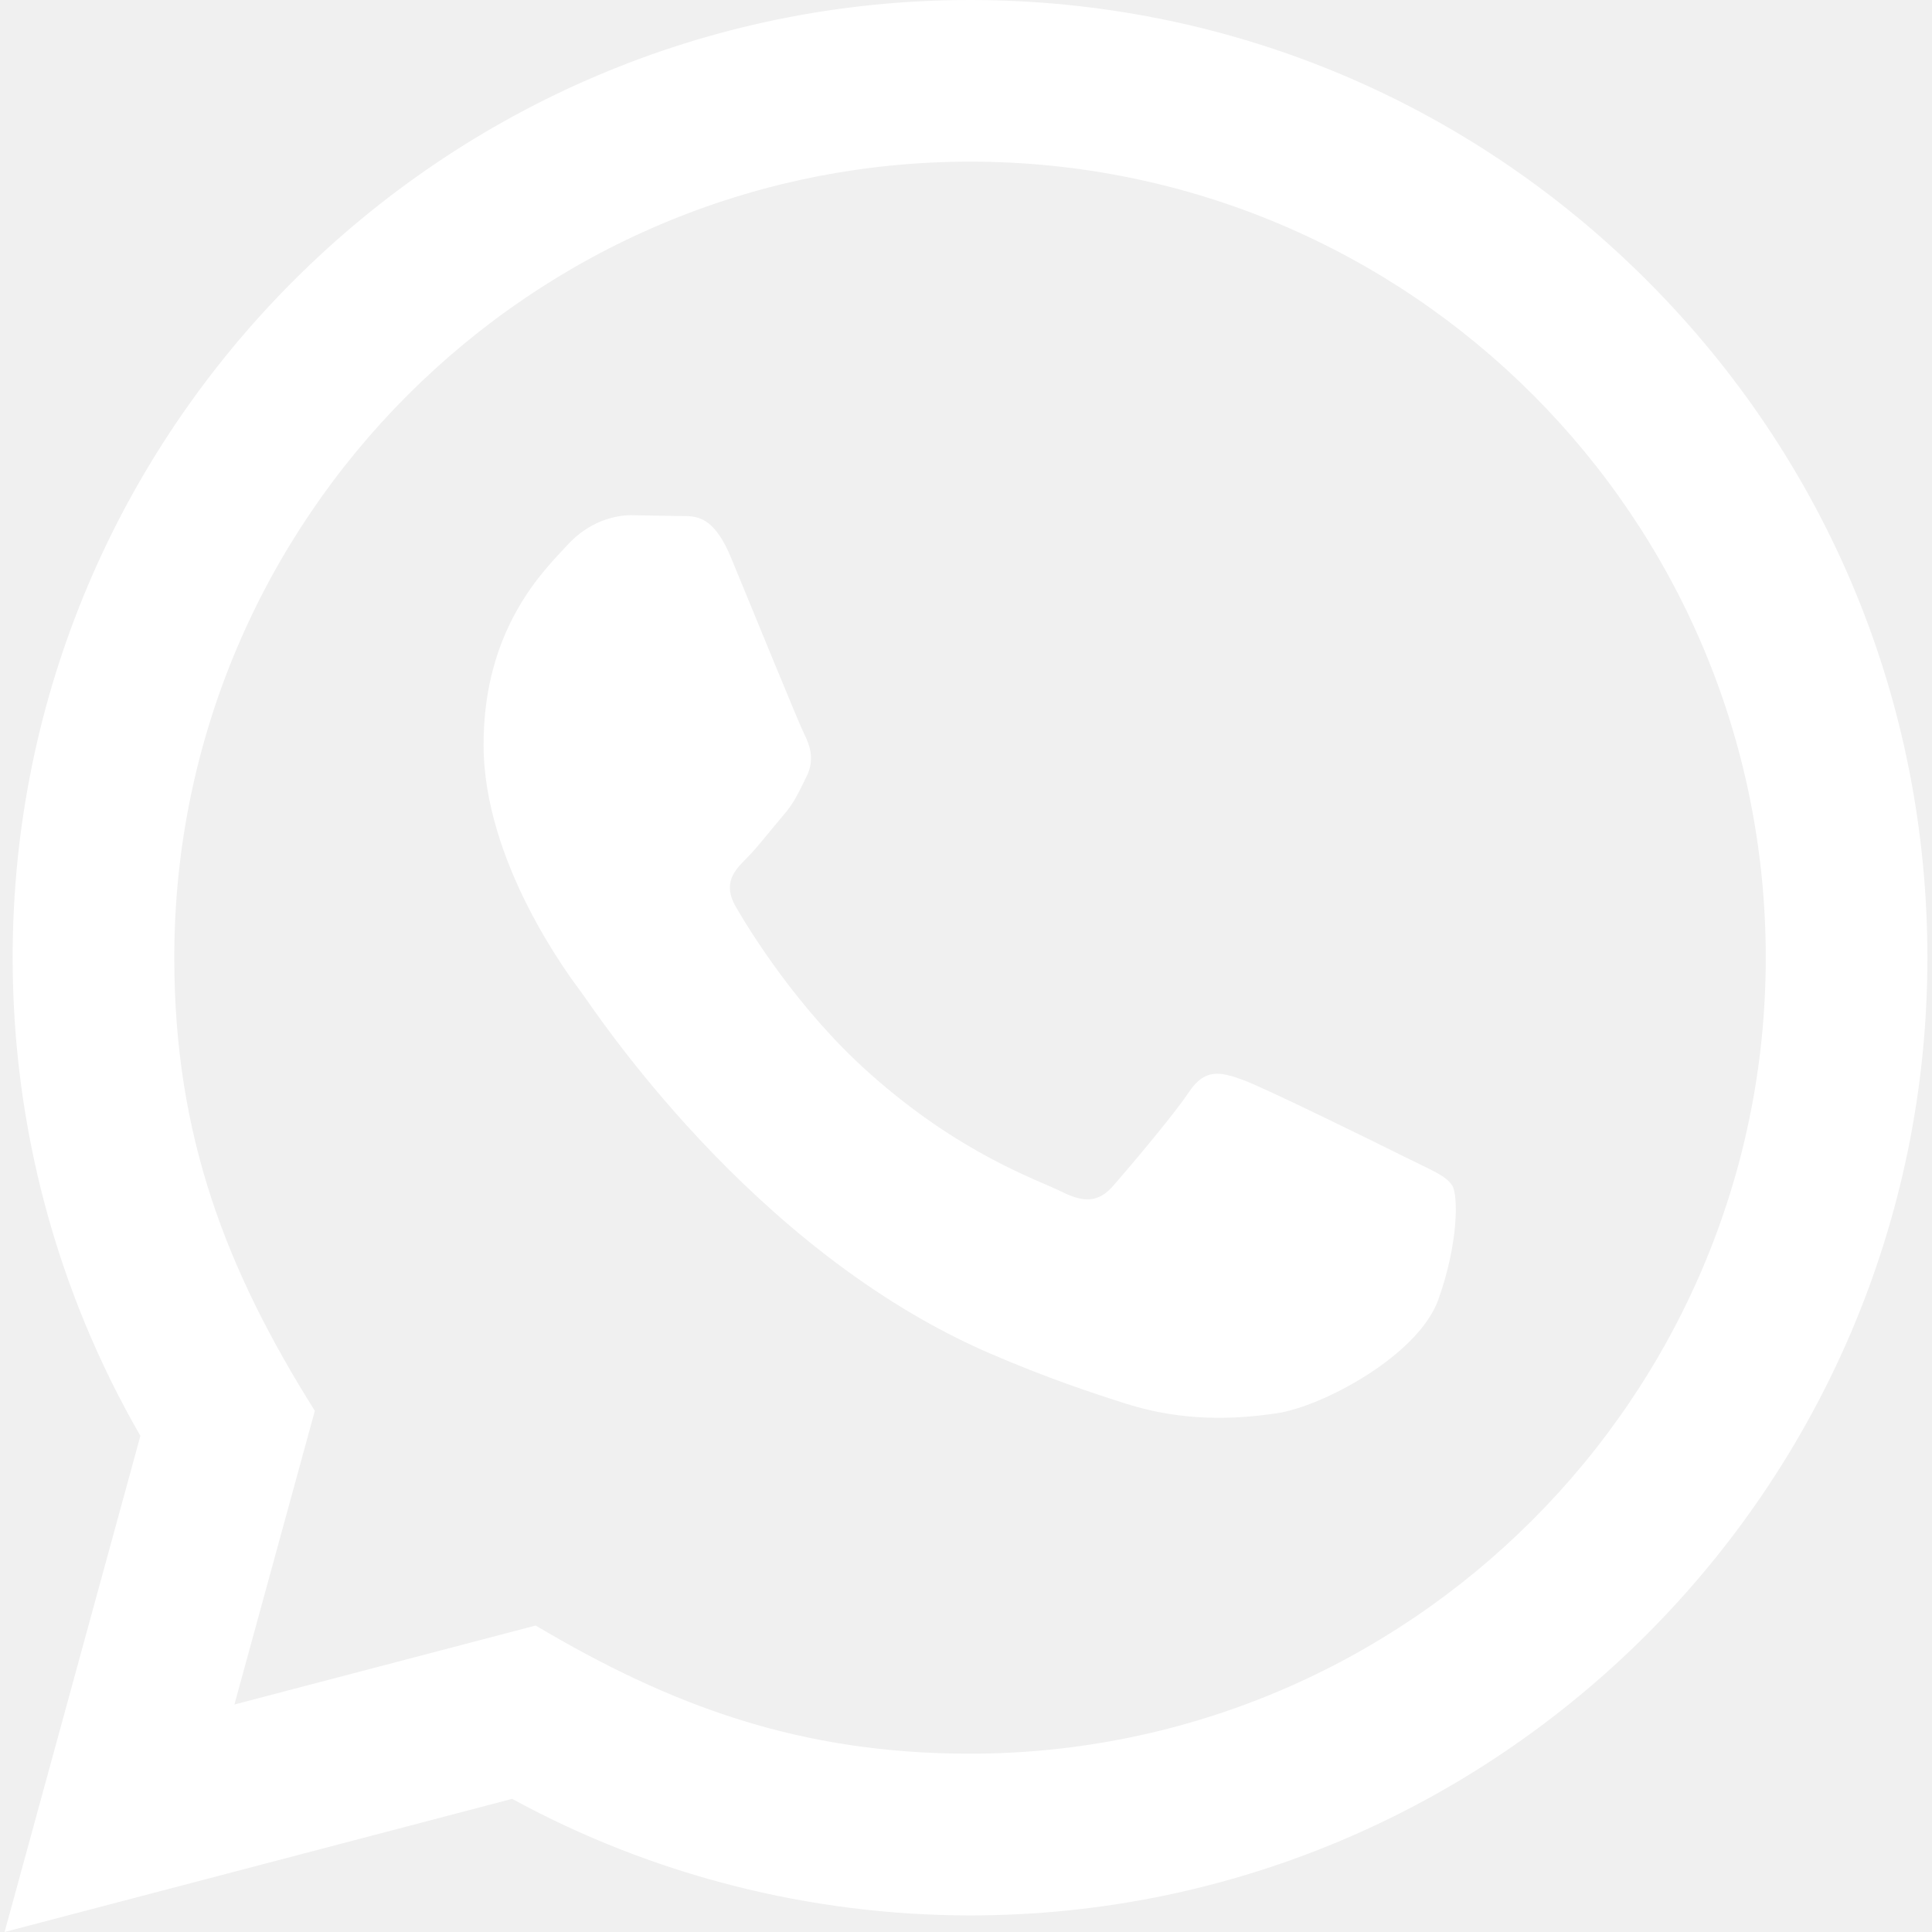
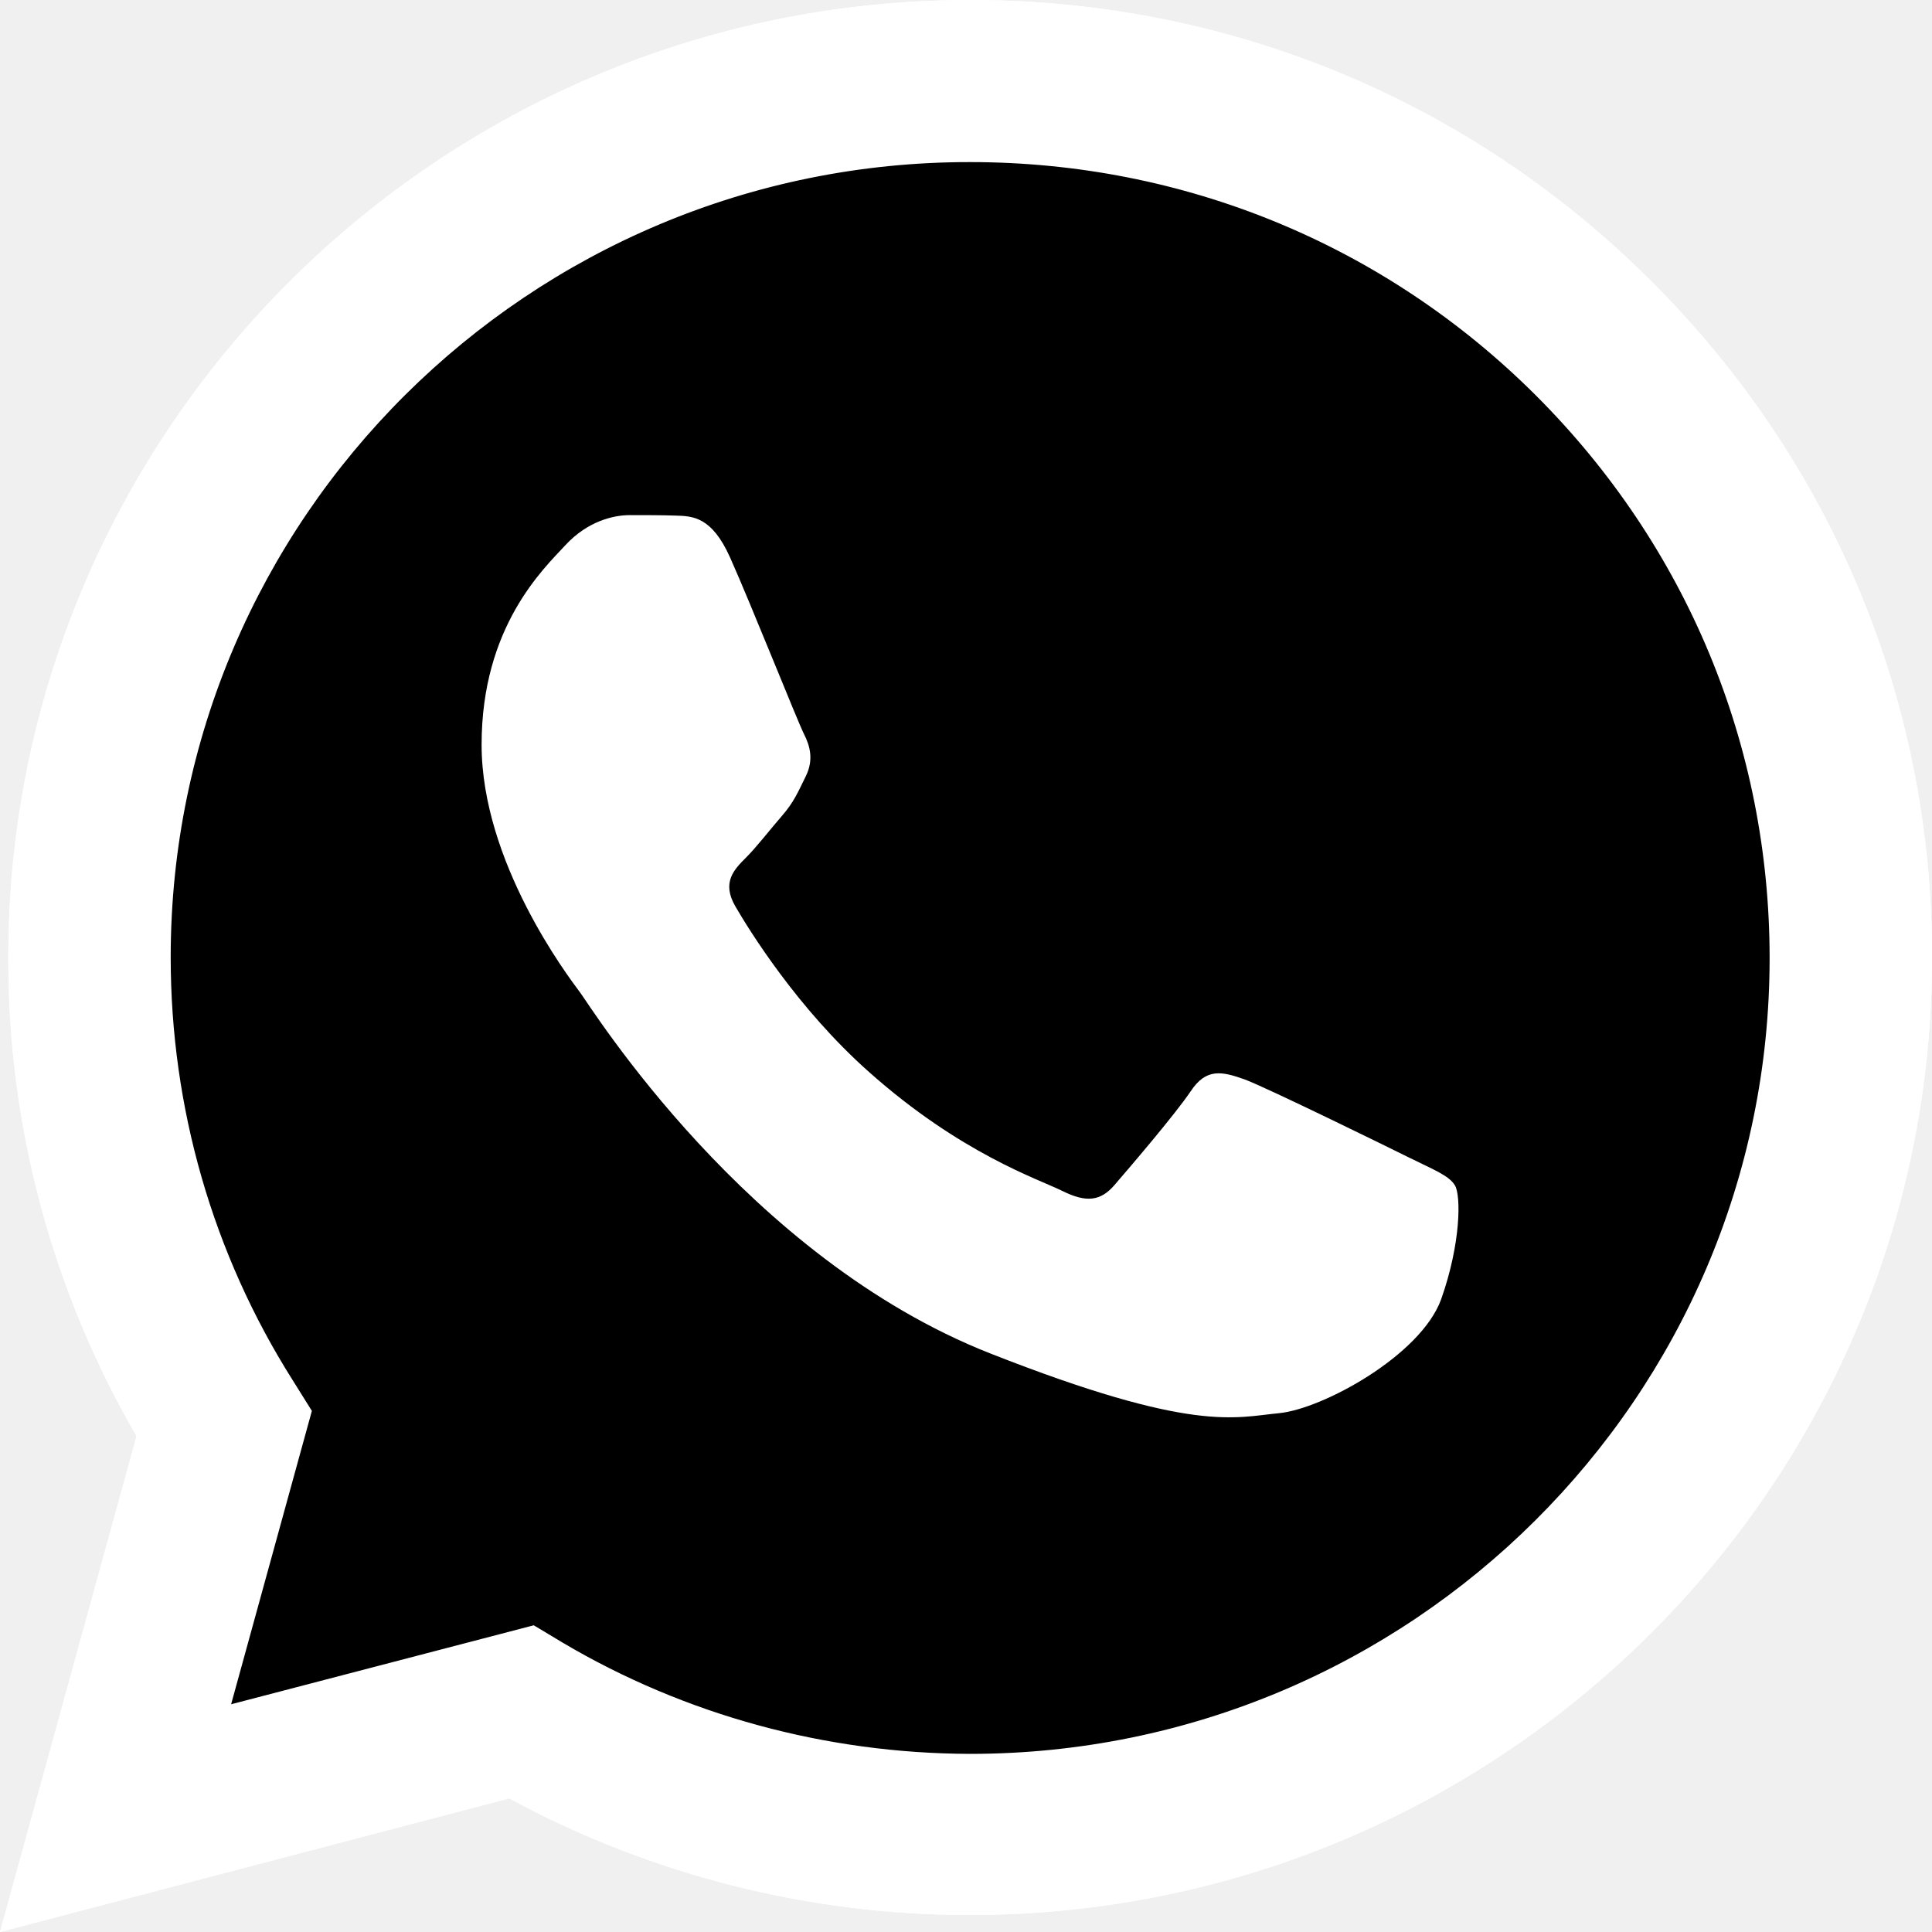
- <svg xmlns="http://www.w3.org/2000/svg" width="24" height="24" viewBox="0 0 24 24" fill="white">
-   <path d="M.057 24l1.687-6.163c-1.041-1.804-1.588-3.849-1.587-5.946.003-6.556 5.338-11.891 11.893-11.891 3.181.001 6.167 1.24 8.413 3.488 2.245 2.248 3.481 5.236 3.48 8.414-.003 6.557-5.338 11.892-11.893 11.892-1.99-.001-3.951-.5-5.688-1.448l-6.305 1.654zm6.597-3.807c1.676.995 3.276 1.591 5.392 1.592 5.448 0 9.886-4.434 9.889-9.885.002-5.462-4.415-9.89-9.881-9.892-5.452 0-9.887 4.434-9.889 9.884-.001 2.225.651 3.891 1.746 5.634l-.999 3.648 3.742-.981zm11.387-5.464c-.074-.124-.272-.198-.57-.347-.297-.149-1.758-.868-2.031-.967-.272-.099-.47-.149-.669.149-.198.297-.768.967-.941 1.165-.173.198-.347.223-.644.074-.297-.149-1.255-.462-2.39-1.475-.883-.788-1.48-1.761-1.653-2.059-.173-.297-.018-.458.13-.606.134-.133.297-.347.446-.521.151-.172.2-.296.3-.495.099-.198.05-.372-.025-.521-.075-.148-.669-1.611-.916-2.206-.242-.579-.487-.501-.669-.51l-.57-.01c-.198 0-.52.074-.792.372s-1.04 1.016-1.04 2.479 1.065 2.876 1.213 3.074c.149.198 2.095 3.2 5.076 4.487.709.306 1.263.489 1.694.626.712.226 1.36.194 1.872.118.571-.085 1.758-.719 2.006-1.413.248-.695.248-1.29.173-1.414z" fill="white" />
+ <svg xmlns="http://www.w3.org/2000/svg" width="40" height="40" viewBox="0 0 40 40" fill="none">
+   <g clip-path="url(#clip0_0_816)">
+     <path d="M0 40L2.827 29.734C1.079 26.721 0.162 23.308 0.172 19.819C0.172 8.888 9.112 0 20.086 0C25.416 0 30.42 2.063 34.174 5.808C37.937 9.553 40.01 14.534 40 19.829C40 30.761 31.06 39.648 20.076 39.648H20.067C16.733 39.648 13.457 38.812 10.544 37.234L0 40ZM11.051 33.65L11.652 34.011C14.193 35.513 17.106 36.302 20.076 36.312H20.086C29.207 36.312 36.638 28.926 36.638 19.838C36.638 15.437 34.919 11.302 31.796 8.184C28.672 5.067 24.508 3.356 20.086 3.356C10.965 3.346 3.534 10.732 3.534 19.819C3.534 22.928 4.403 25.96 6.065 28.584L6.457 29.211L4.785 35.285L11.051 33.65Z" fill="white" />
+     <path d="M0.697 39.306L3.429 29.392C1.738 26.492 0.85 23.194 0.85 19.829C0.86 9.278 9.484 0.694 20.086 0.694C25.234 0.694 30.057 2.69 33.687 6.302C37.316 9.914 39.312 14.724 39.312 19.838C39.312 30.39 30.678 38.973 20.086 38.973H20.076C16.858 38.973 13.696 38.165 10.888 36.645L0.697 39.306Z" fill="black" />
+     <path d="M0 40L2.827 29.734C1.079 26.721 0.162 23.308 0.172 19.819C0.172 8.888 9.112 0 20.086 0C25.416 0 30.42 2.063 34.174 5.808C37.937 9.553 40.01 14.534 40 19.829C40 30.761 31.06 39.648 20.076 39.648H20.067C16.733 39.648 13.457 38.812 10.544 37.234L0 40ZM11.051 33.65L11.652 34.011C14.193 35.513 17.106 36.302 20.076 36.312H20.086C29.207 36.312 36.638 28.926 36.638 19.838C36.638 15.437 34.919 11.302 31.796 8.184C28.672 5.067 24.508 3.356 20.086 3.356C10.965 3.346 3.534 10.732 3.534 19.819C3.534 22.928 4.403 25.96 6.065 28.584L6.457 29.211L4.785 35.285L11.051 33.65Z" fill="white" />
+     <path fill-rule="evenodd" clip-rule="evenodd" d="M15.11 11.53C14.737 10.703 14.346 10.684 13.992 10.675C13.706 10.665 13.371 10.665 13.037 10.665C12.703 10.665 12.168 10.789 11.71 11.283C11.251 11.778 9.971 12.975 9.971 15.418C9.971 17.852 11.757 20.209 12.006 20.542C12.254 20.875 15.454 26.036 20.506 28.023C24.709 29.677 25.568 29.344 26.476 29.259C27.383 29.173 29.417 28.061 29.837 26.901C30.248 25.741 30.248 24.753 30.124 24.544C30 24.335 29.666 24.211 29.169 23.964C28.672 23.717 26.227 22.519 25.769 22.348C25.31 22.186 24.976 22.101 24.651 22.595C24.317 23.089 23.362 24.201 23.075 24.534C22.789 24.867 22.493 24.905 21.996 24.658C21.499 24.411 19.895 23.888 17.994 22.196C16.514 20.884 15.511 19.259 15.224 18.764C14.938 18.27 15.196 18.004 15.444 17.757C15.664 17.538 15.941 17.177 16.189 16.892C16.437 16.607 16.523 16.397 16.686 16.065C16.848 15.732 16.772 15.447 16.647 15.2C16.523 14.962 15.549 12.509 15.11 11.53Z" fill="white" />
+   </g>
+   <defs>
+     <clipPath id="clip0_0_816">
+       <rect width="40" height="40" fill="white" />
+     </clipPath>
+   </defs>
</svg>
